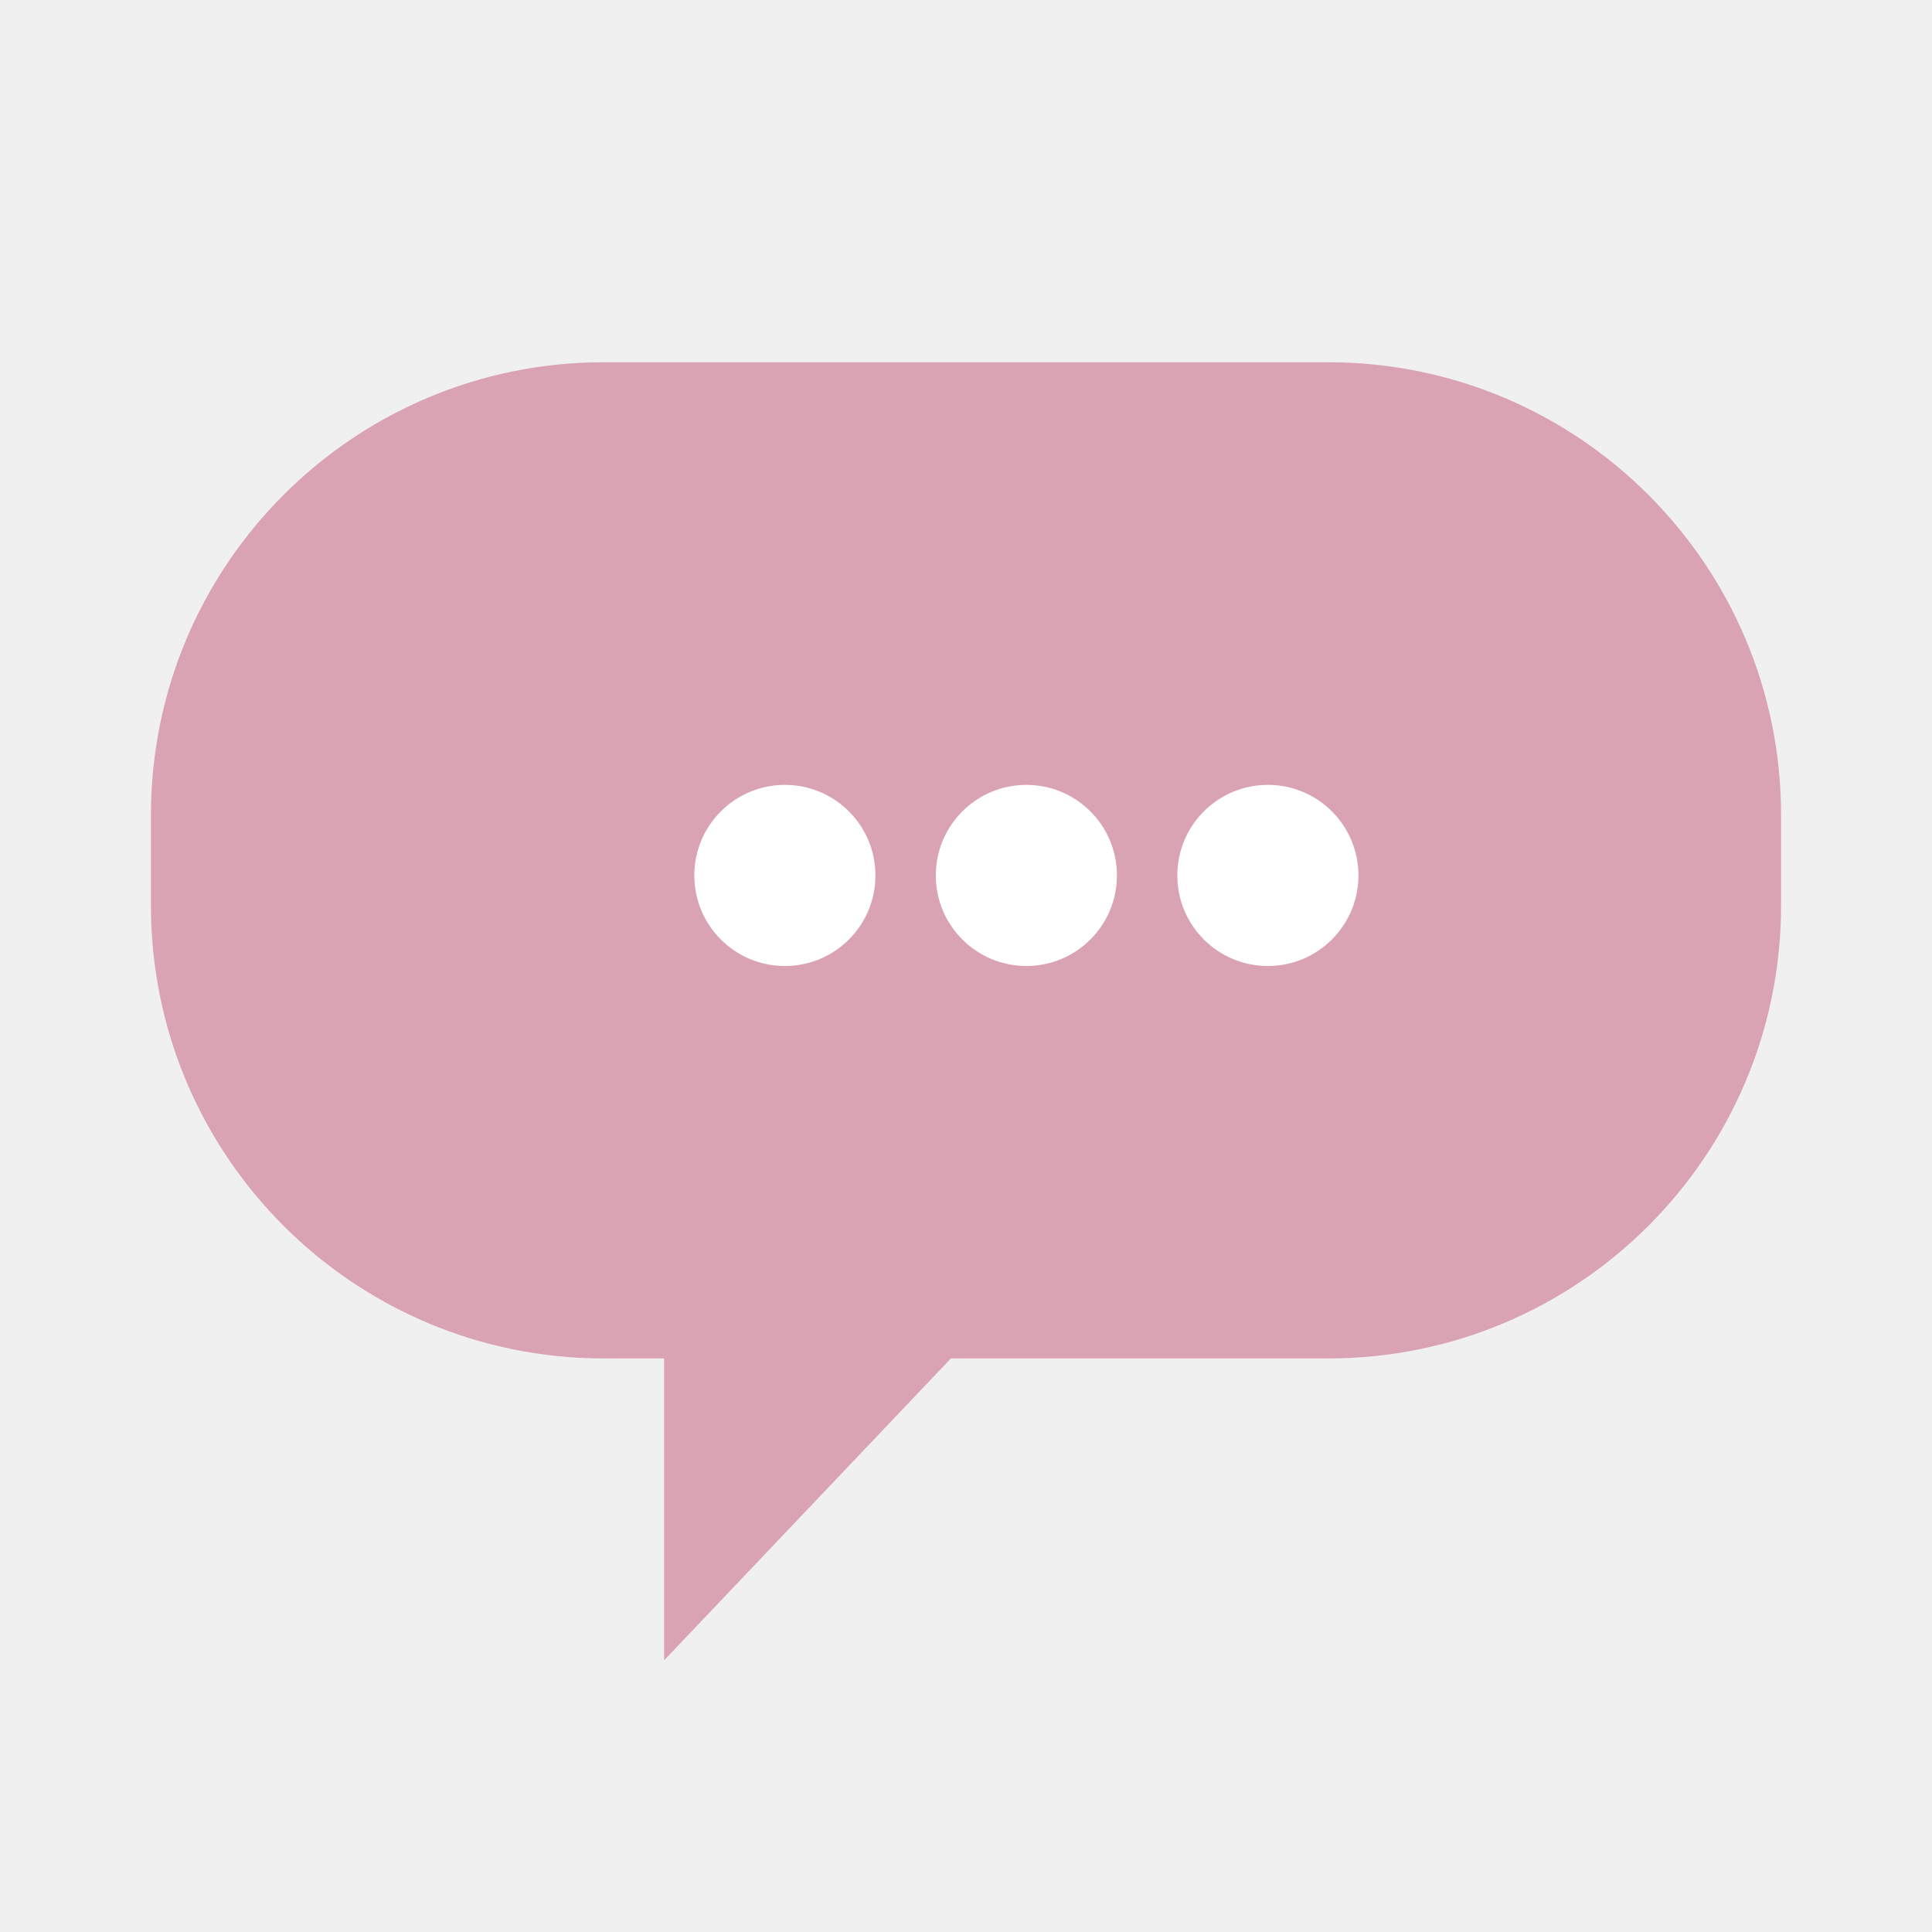
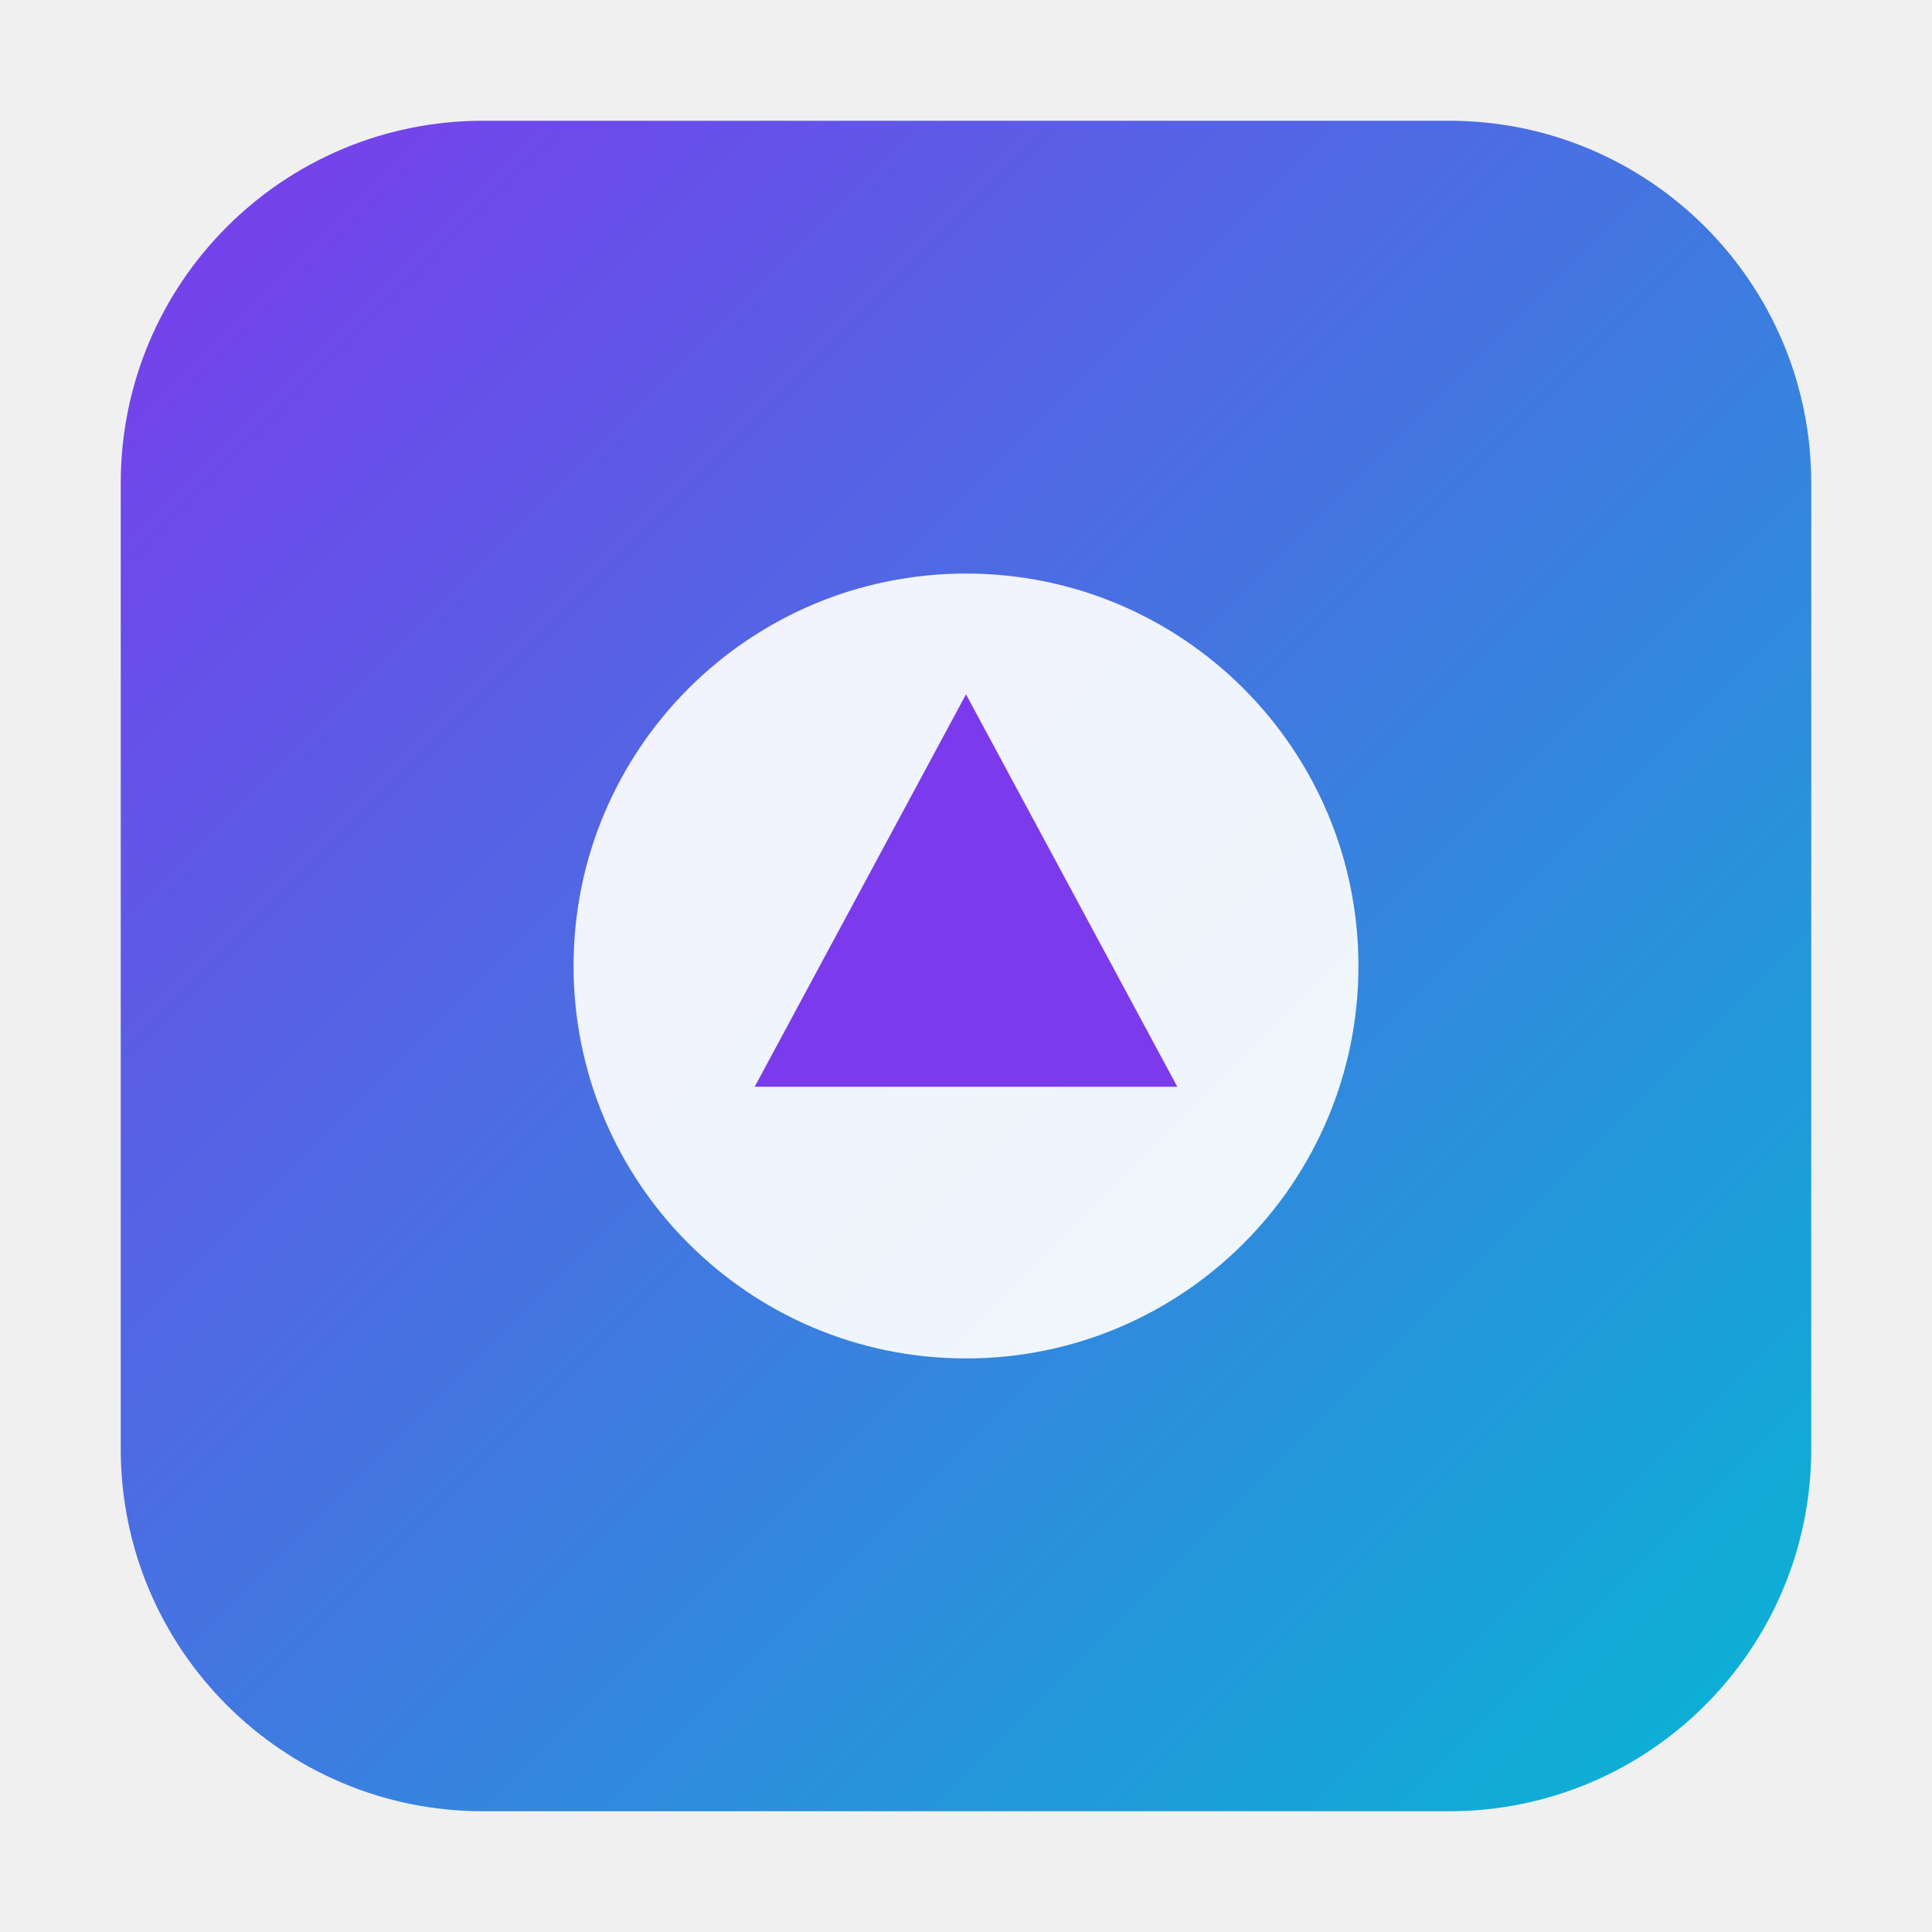
- <svg xmlns="http://www.w3.org/2000/svg" viewBox="0 0 64 64" role="img" aria-label="AI Chat">
-   <path d="M20 12h24c8.284 0 15 6.716 15 15v3c0 8.284-6.716 15-15 15H31.5L22 55v-10h-2c-8.284 0-15-6.716-15-15v-3c0-8.284 6.716-15 15-15Z" fill="#D9A3B3" />
-   <circle cx="26" cy="29" r="3" fill="#FFFFFF" />
-   <circle cx="34" cy="29" r="3" fill="#FFFFFF" />
-   <circle cx="42" cy="29" r="3" fill="#FFFFFF" />
+ <svg xmlns="http://www.w3.org/2000/svg" viewBox="0 0 128 128" role="img" aria-label="eucli-studio icon">
+   <defs>
+     <linearGradient id="g" x1="0" x2="1" y1="0" y2="1">
+       <stop offset="0%" stop-color="#7c3aed" />
+       <stop offset="100%" stop-color="#06b6d4" />
+     </linearGradient>
+   </defs>
+   <rect x="8" y="8" width="112" height="112" rx="24" fill="url(#g)" />
+   <circle cx="64" cy="64" r="26" fill="#ffffff" fill-opacity="0.92" />
+   <path d="M64 46 L78 72 H50 Z" fill="#7c3aed" />
</svg>
